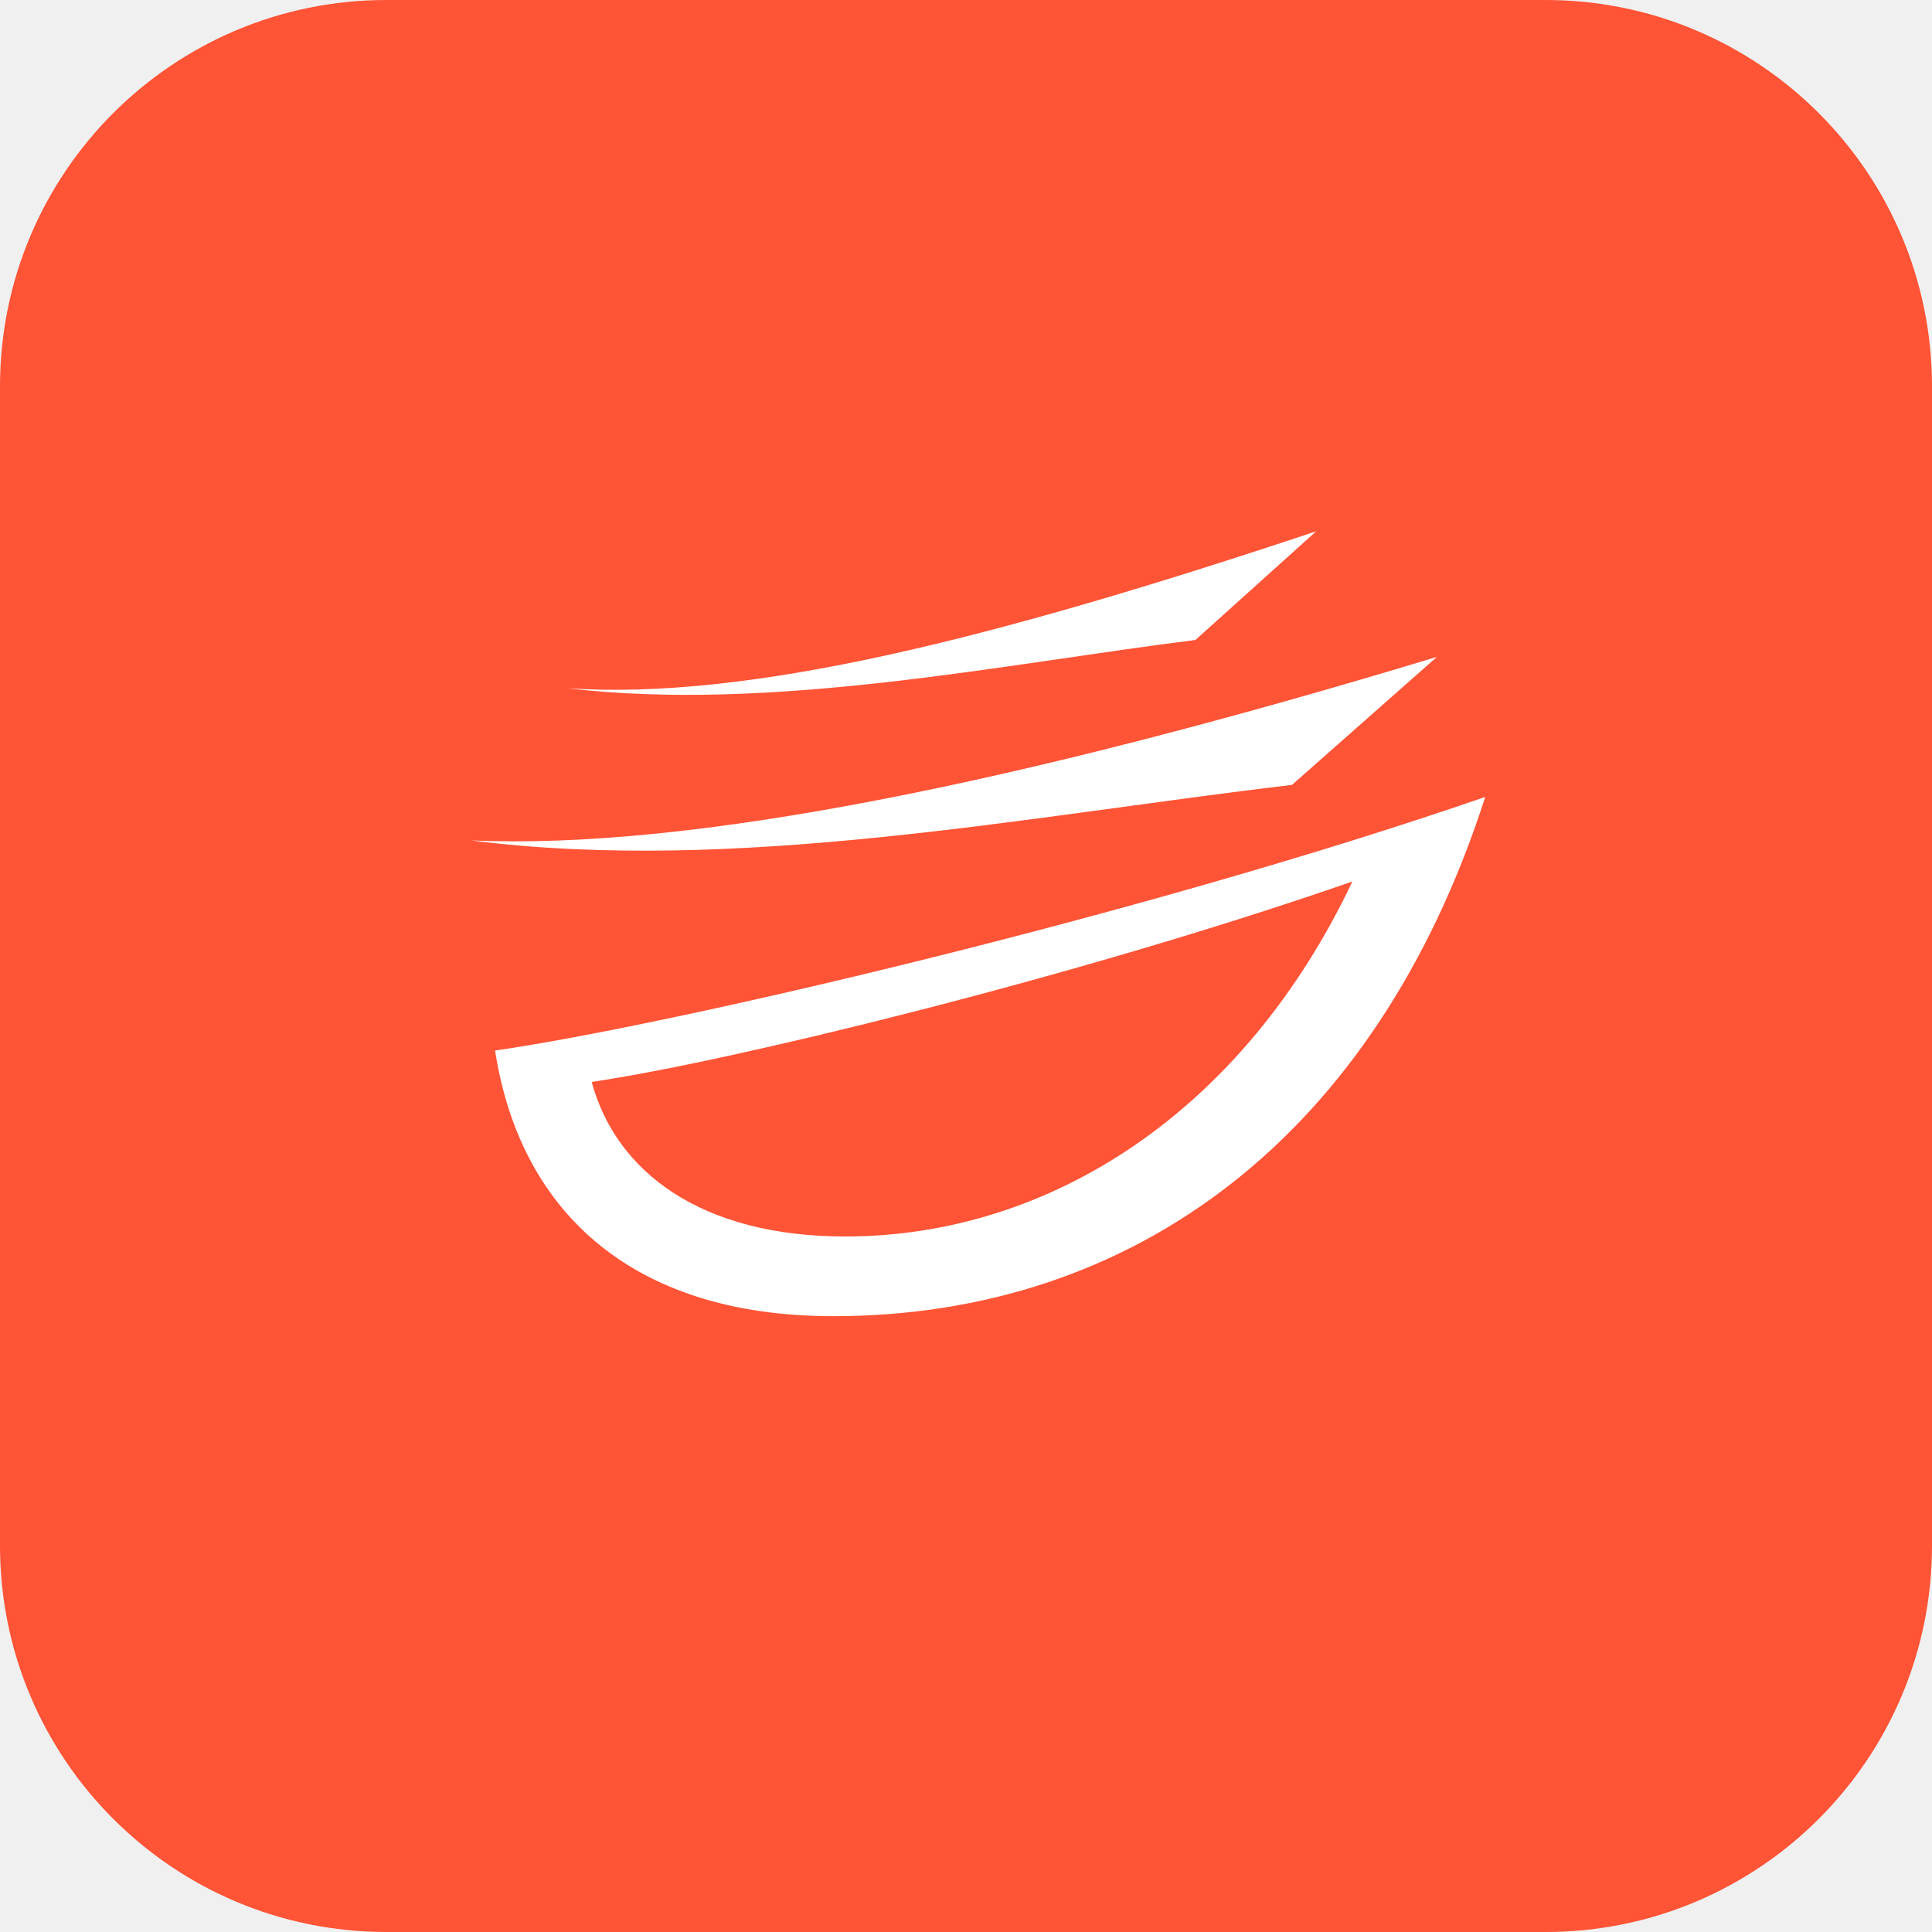
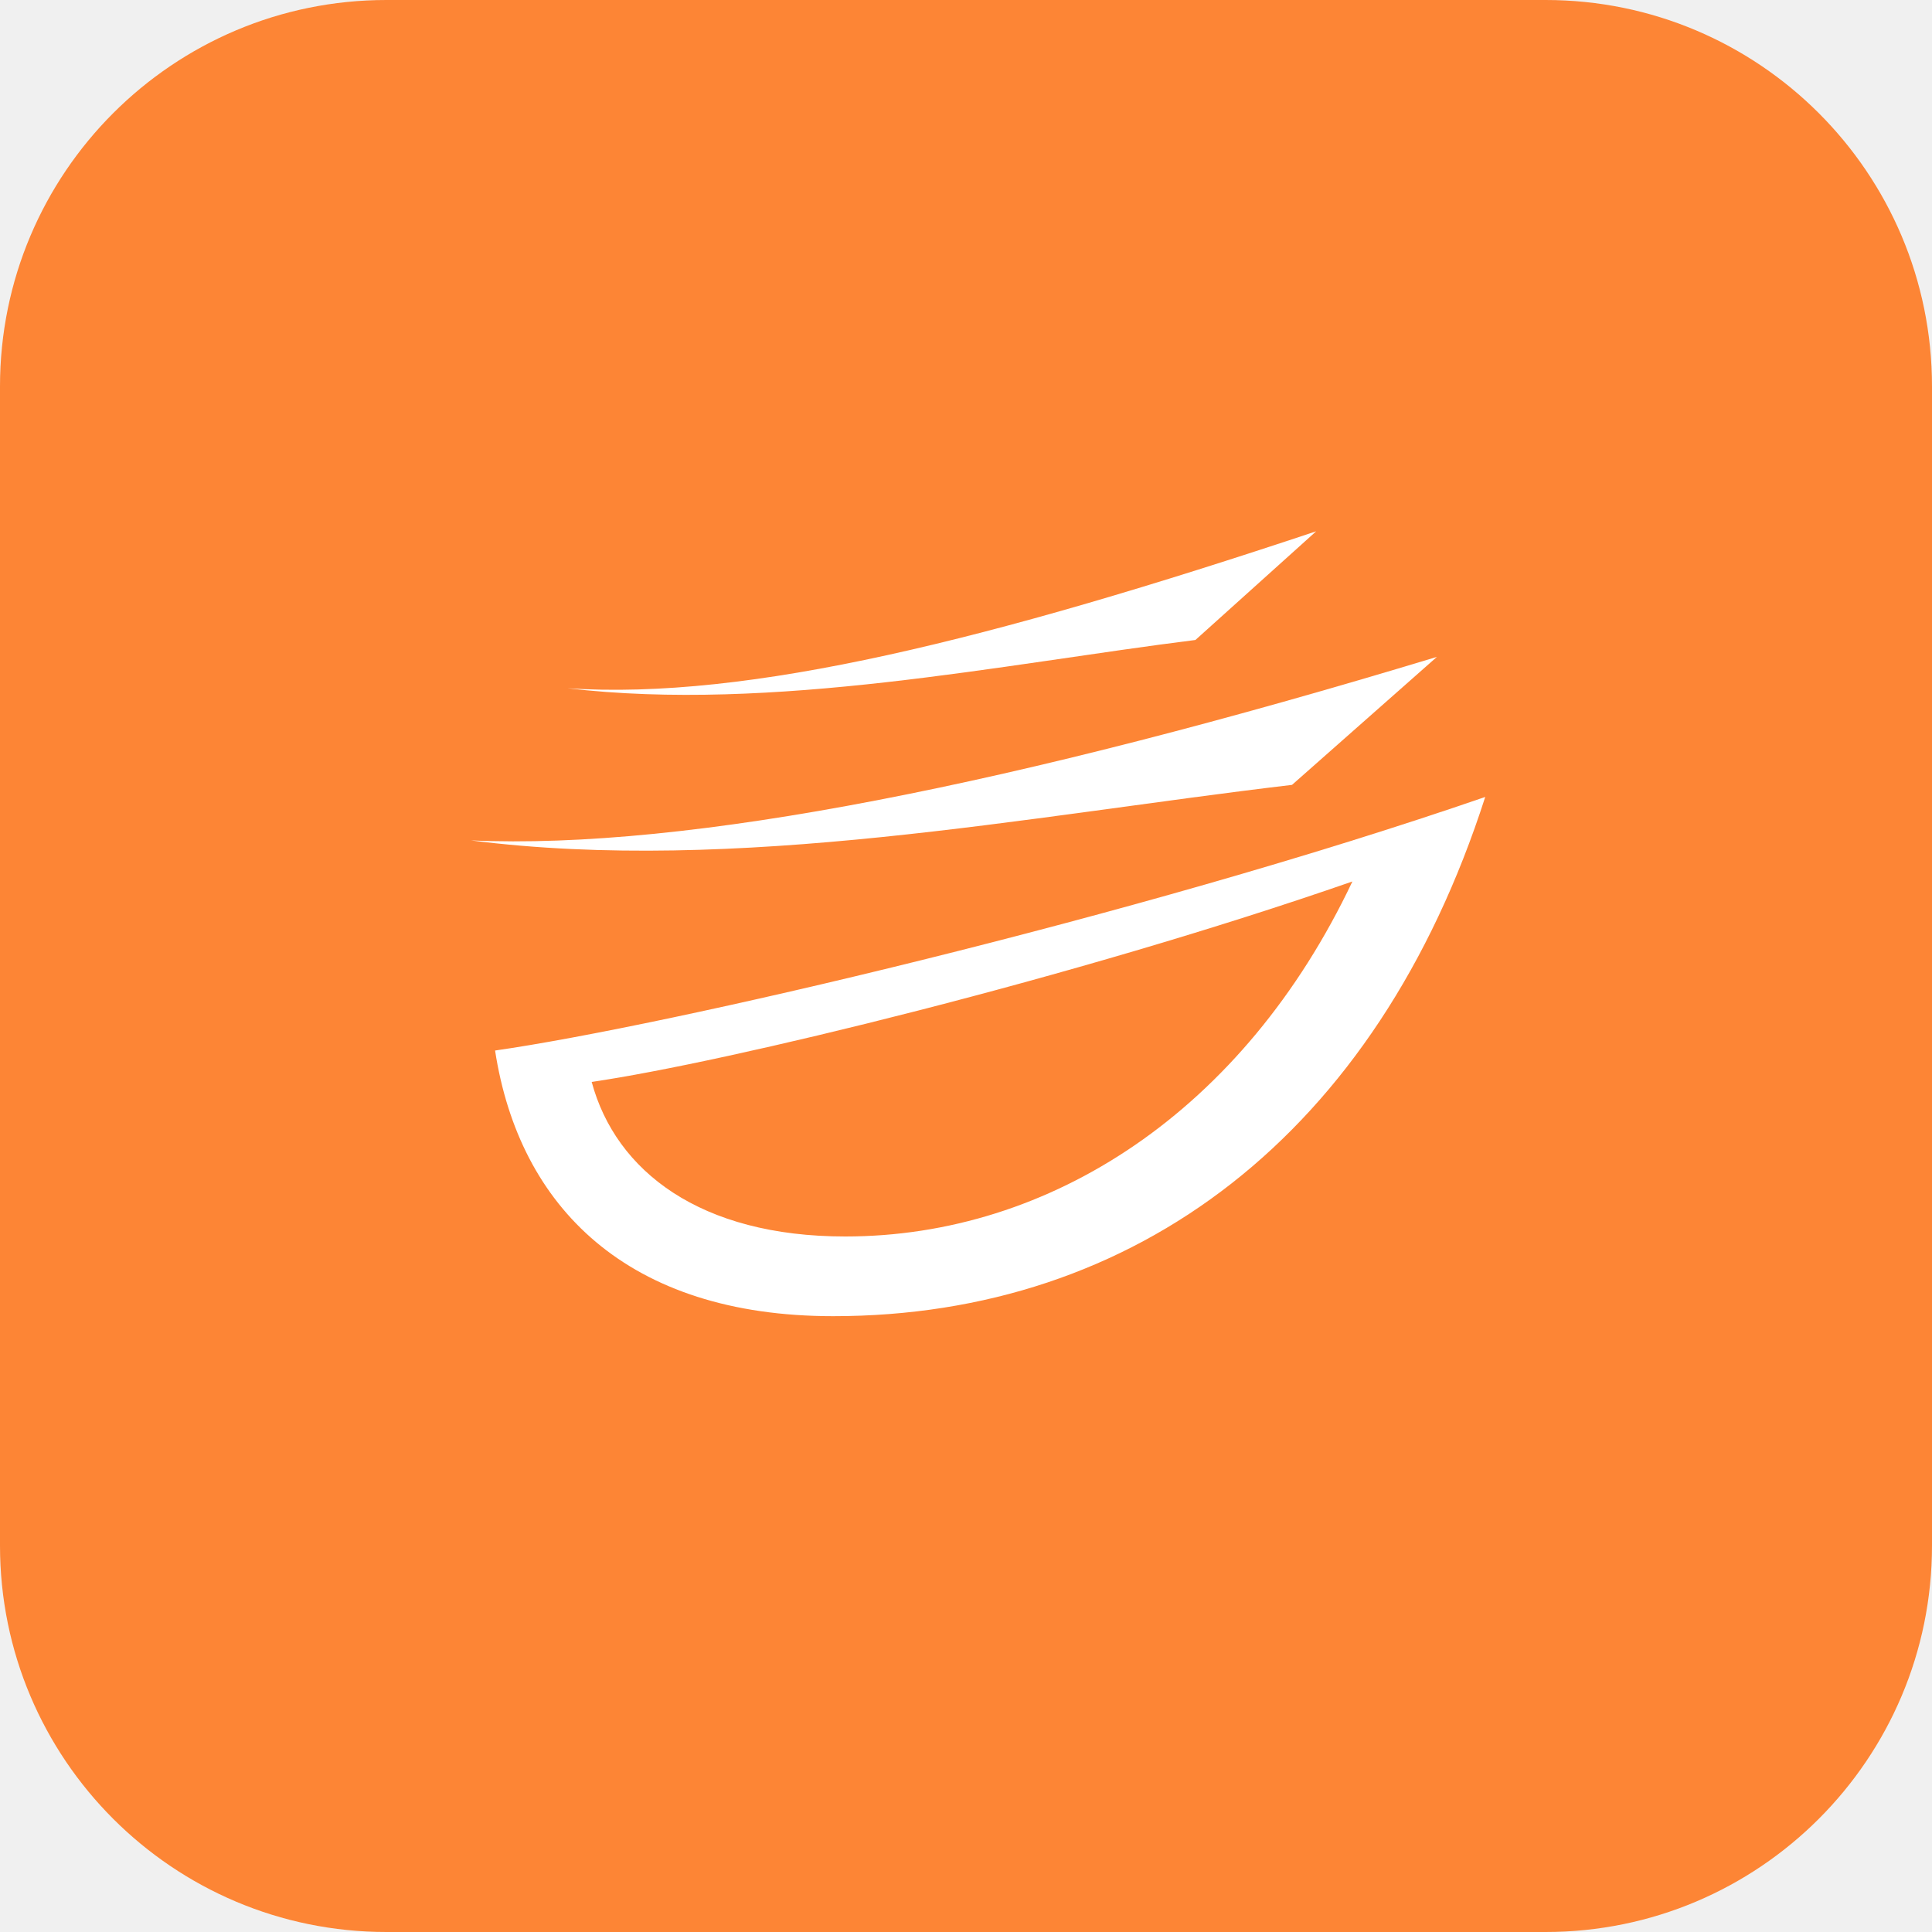
<svg xmlns="http://www.w3.org/2000/svg" viewBox="0 0 800 800" width="100%" height="100%">
  <defs>
    <style>
-       .brand-bg { fill: #FF5436; }
+       .brand-bg { fill: #fd8535; }
      .brand-symbol { fill: #FFFFFF; fill-rule: evenodd; }
    </style>
  </defs>
  <rect class="brand-bg" width="800" height="800" rx="160" />
  <g class="brand-symbol">
    <path d="M 235 285               C 310 290, 410 265, 545 220               L 495 265               C 415 275, 320 295, 235 285 Z" />
    <path d="M 195 348               C 285 352, 420 325, 595 272               L 535 325               C 425 338, 305 362, 195 348 Z" />
    <path d="M 205 435               C 275 425, 470 380, 615 330               C 570 470, 470 545, 345 545               C 260 545, 215 500, 205 435 Z              M 245 448               C 255 485, 290 512, 350 512               C 435 512, 515 460, 560 365               C 445 405, 300 440, 245 448 Z" />
  </g>
</svg>
